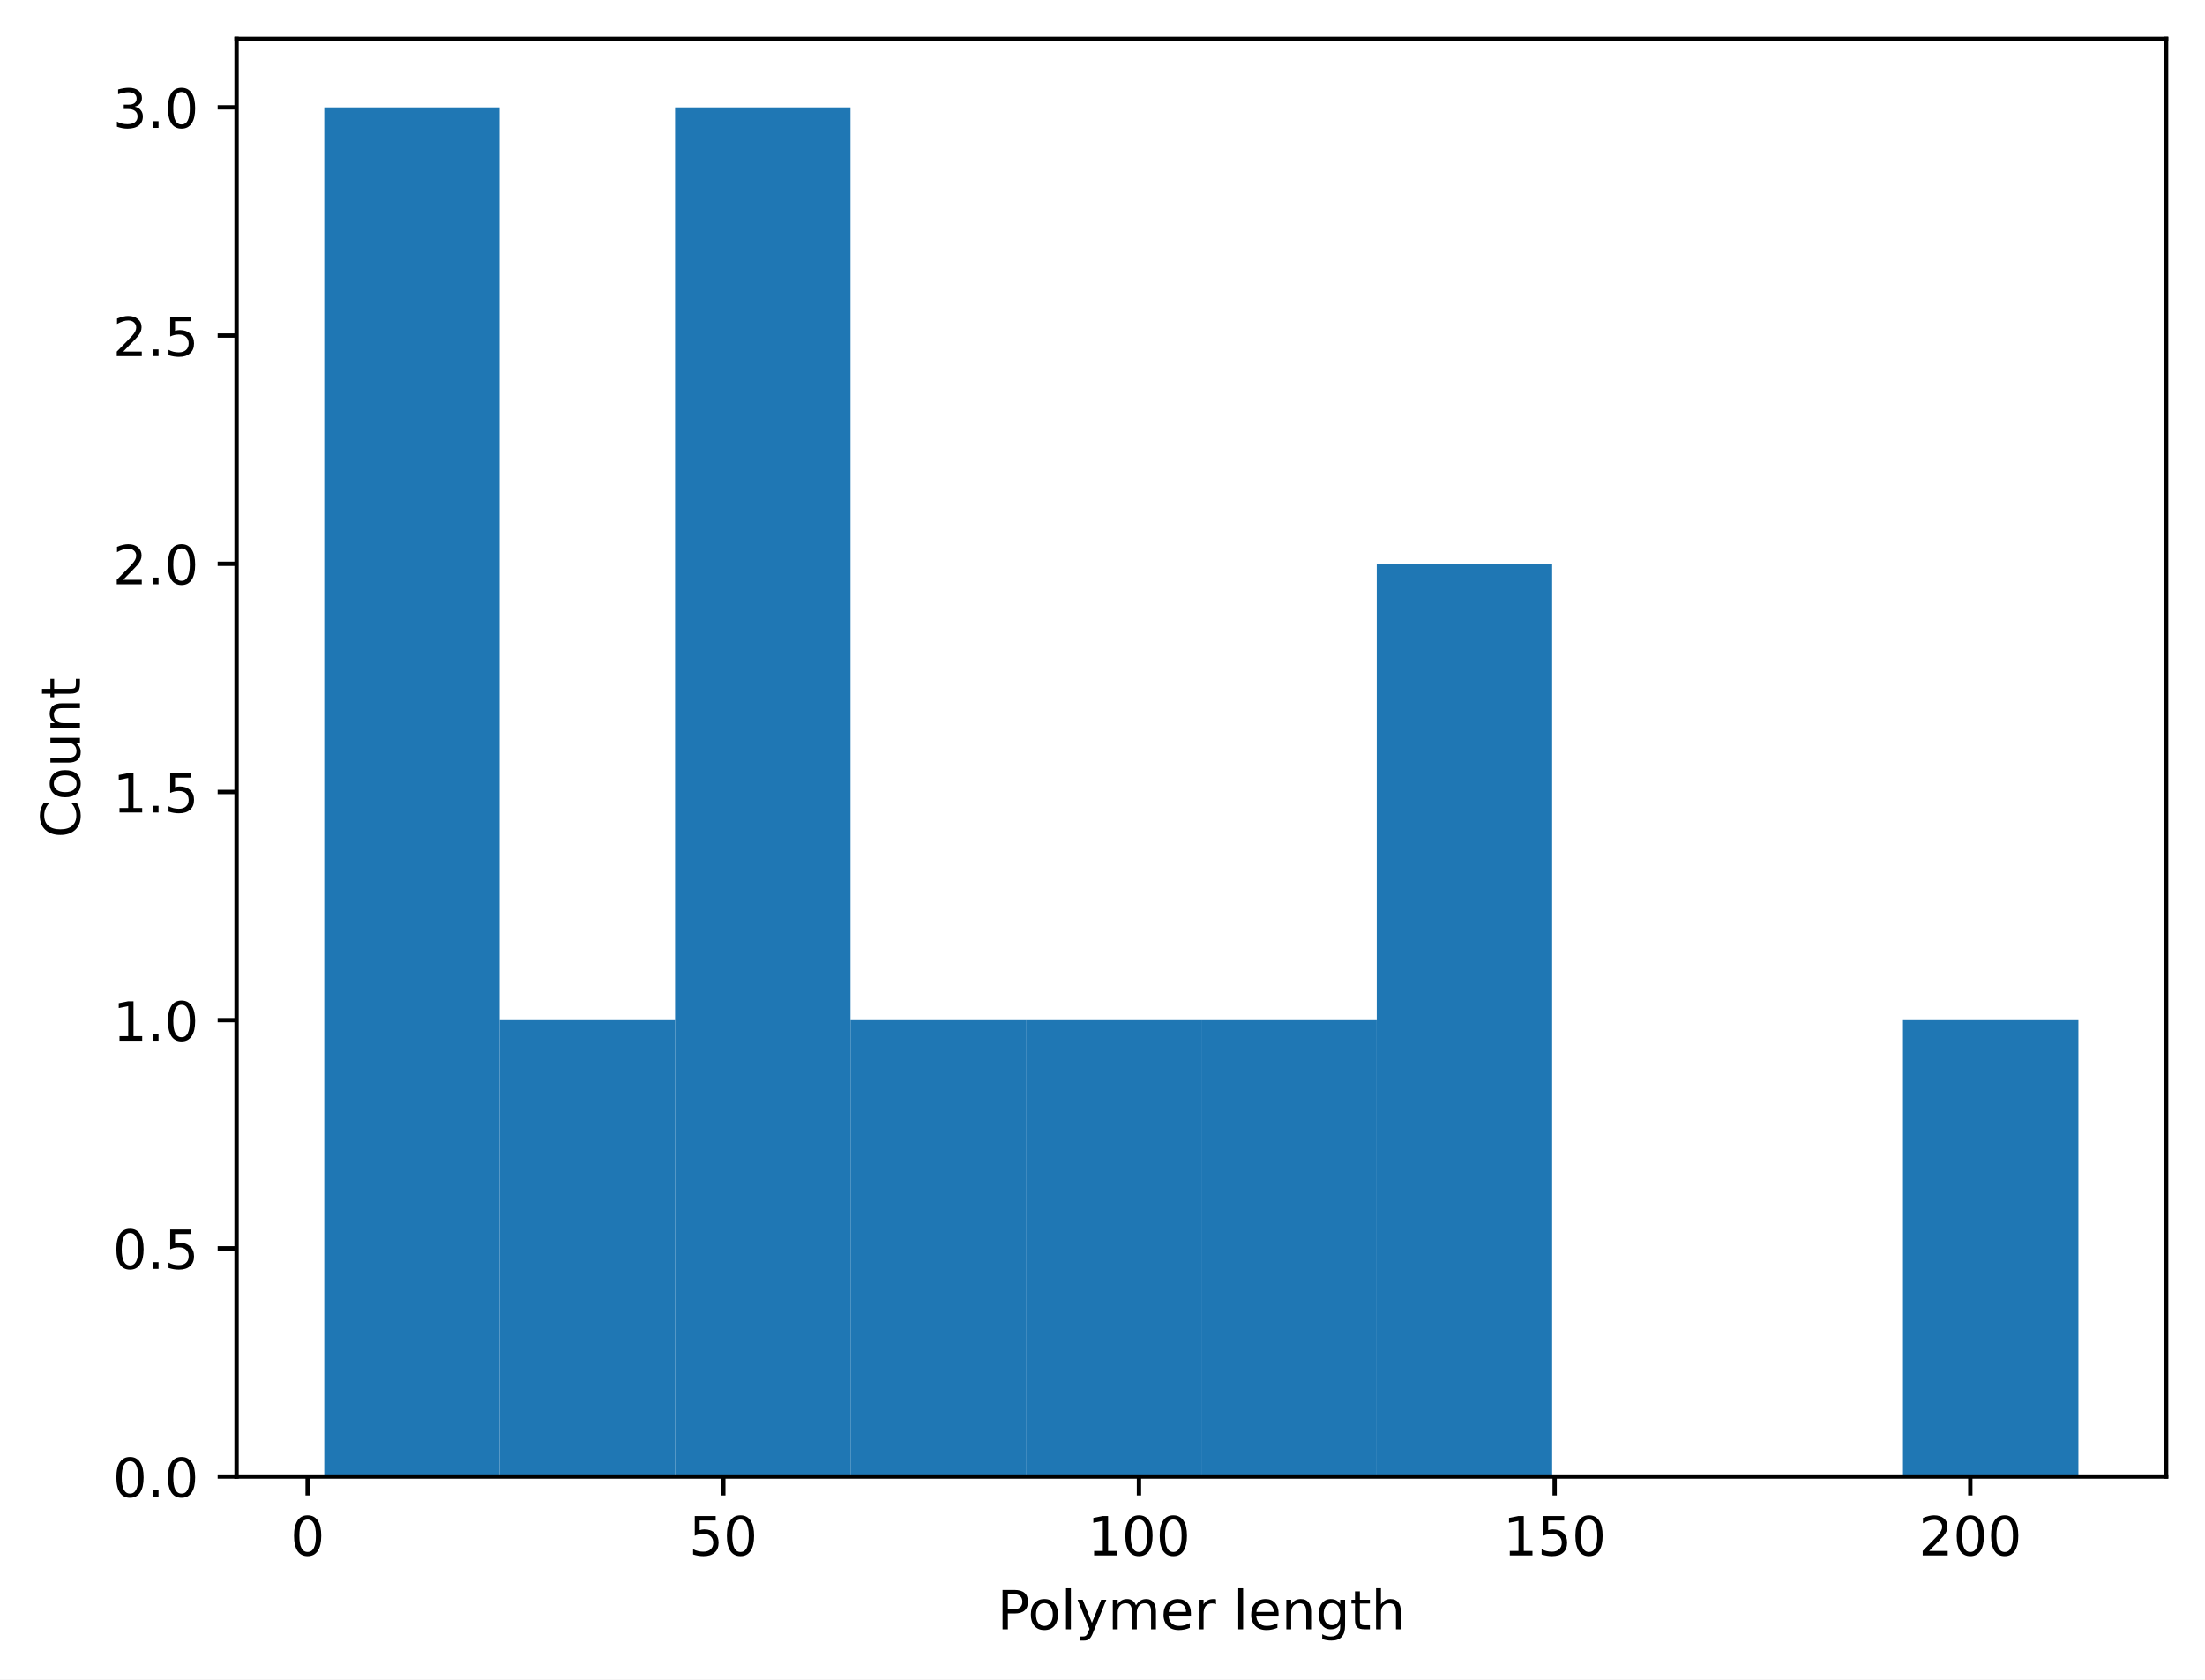
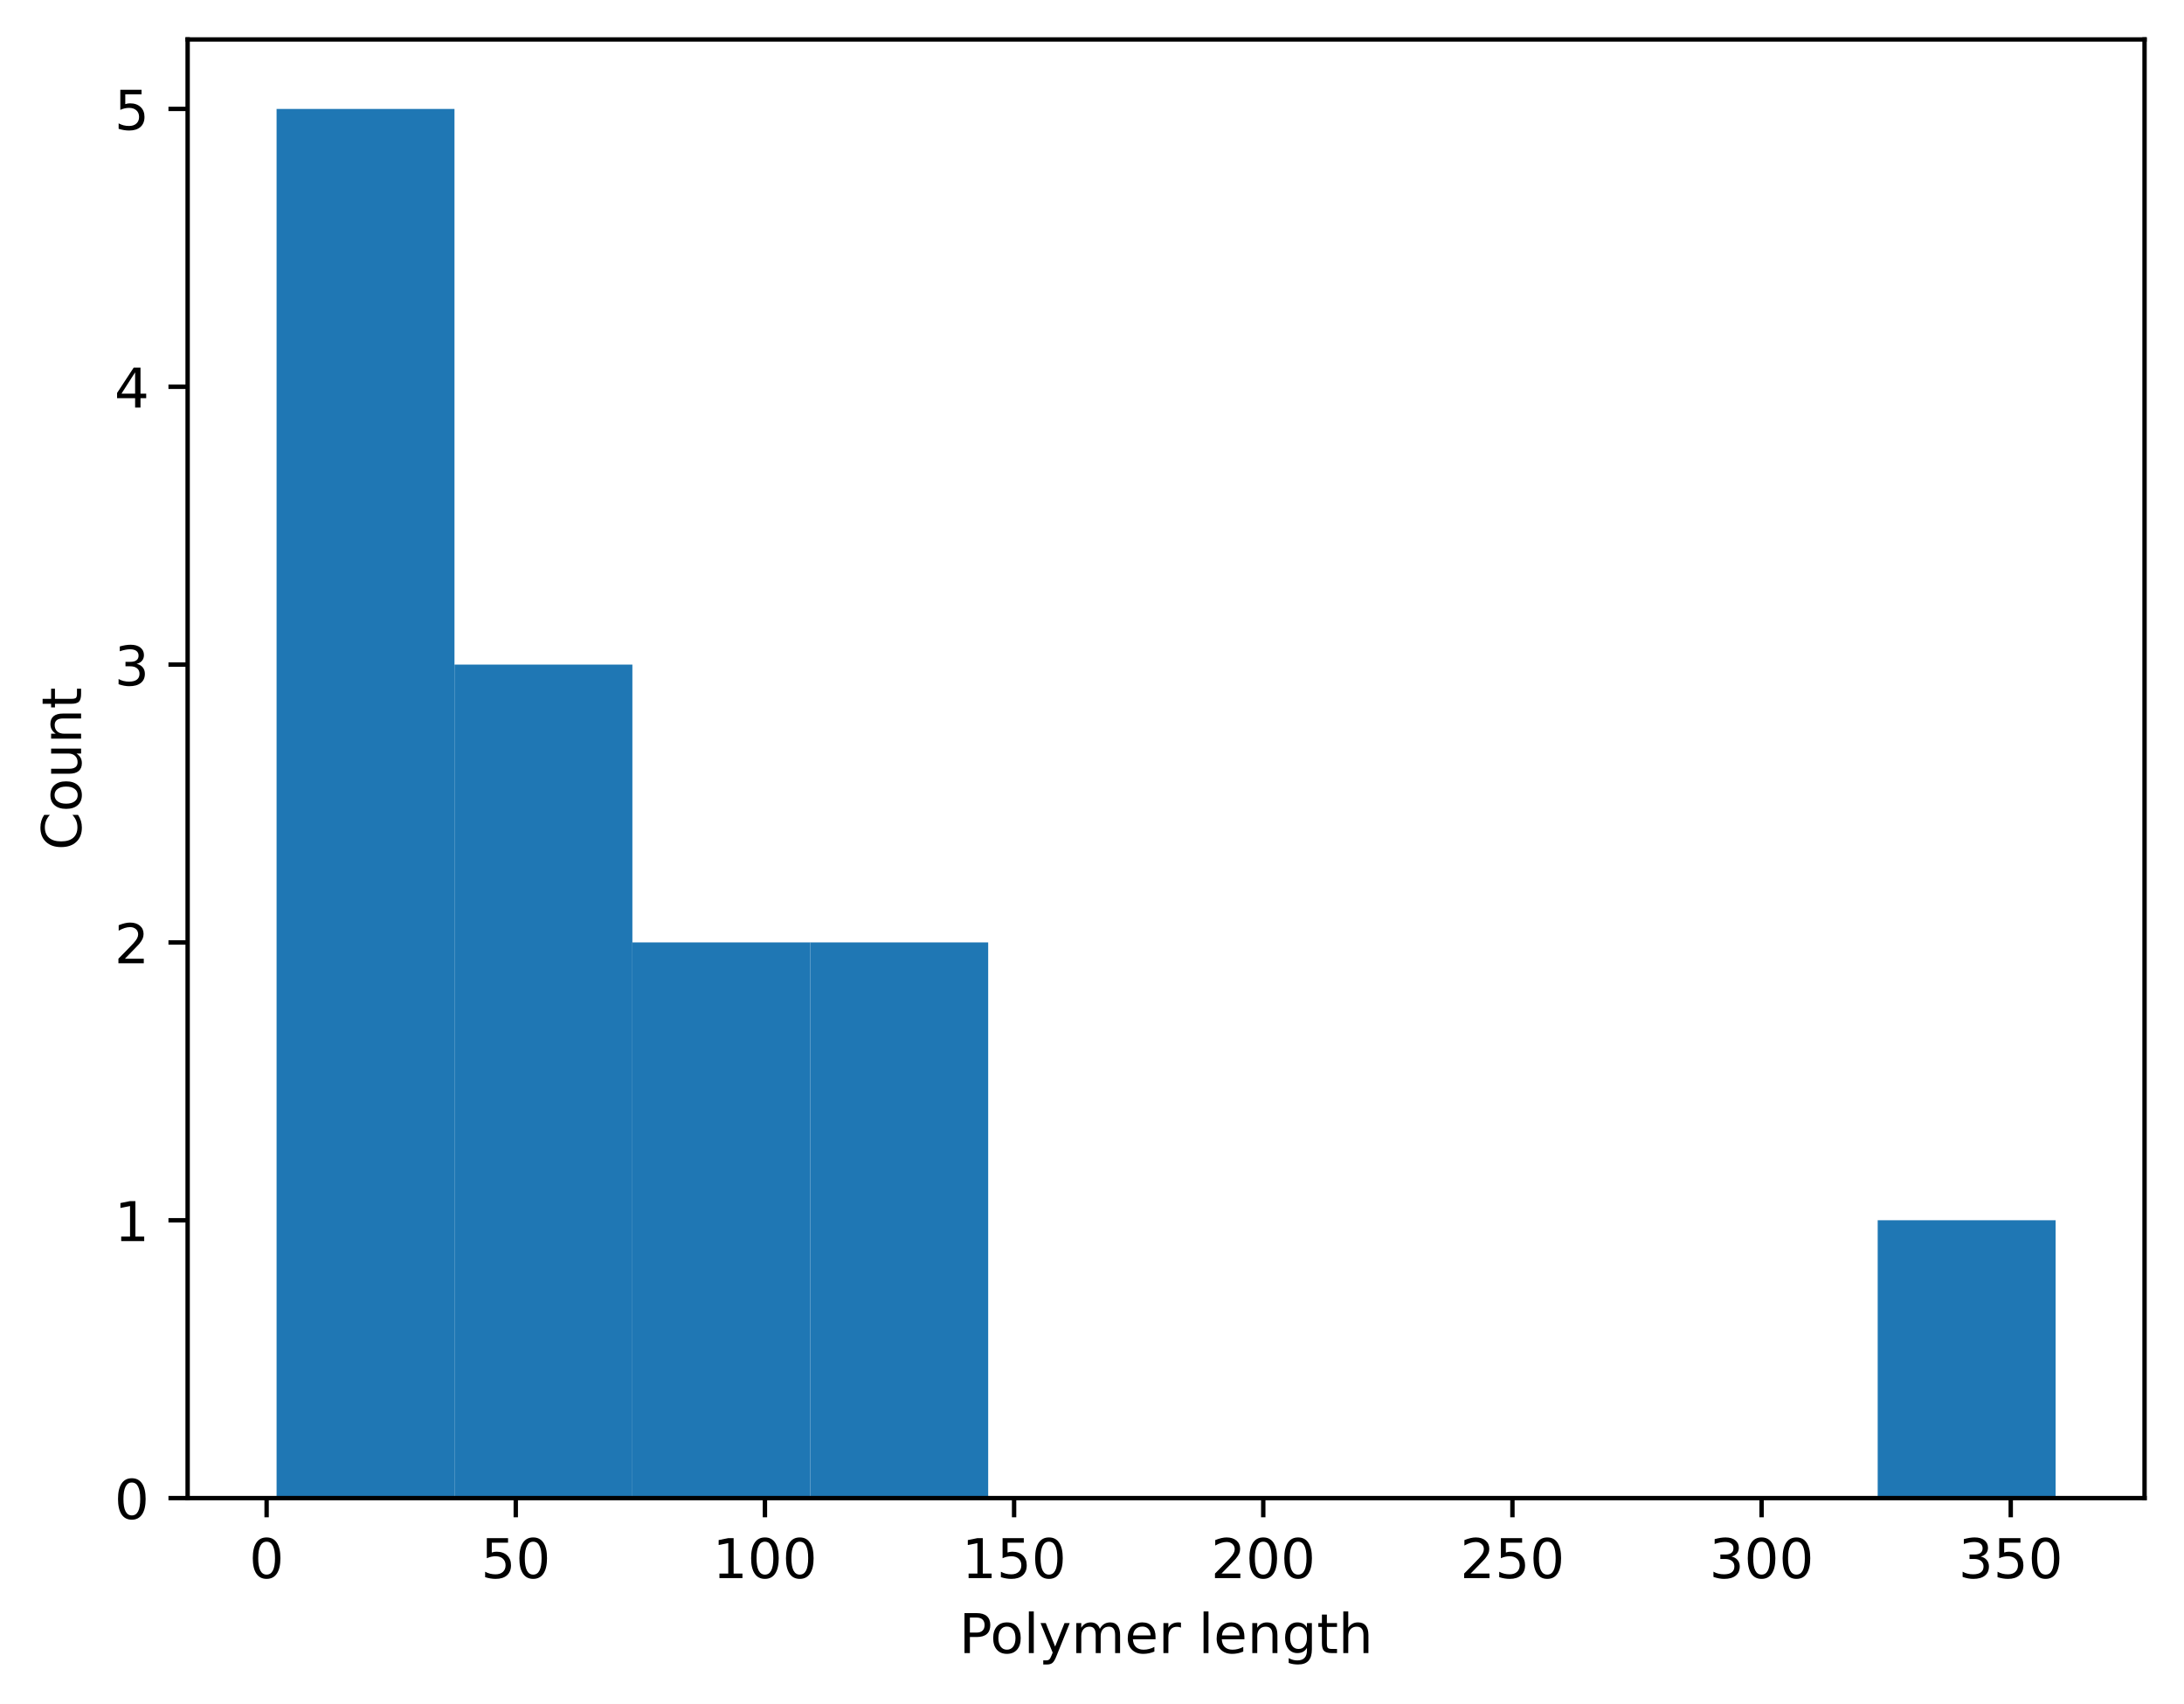
- <svg xmlns="http://www.w3.org/2000/svg" xmlns:xlink="http://www.w3.org/1999/xlink" width="408.101pt" height="310.868pt" viewBox="0 0 408.101 310.868" version="1.1">
+ <svg xmlns="http://www.w3.org/2000/svg" xmlns:xlink="http://www.w3.org/1999/xlink" width="398.561pt" height="310.868pt" viewBox="0 0 398.561 310.868" version="1.1">
  <defs>
    <style type="text/css">*{stroke-linejoin: round; stroke-linecap: butt}</style>
  </defs>
  <g id="figure_1">
    <g id="patch_1">
-       <path d="M 0 310.868  L 408.101 310.868  L 408.101 0  L 0 0  z " style="fill: #ffffff" />
+       <path d="M 0 310.868  L 398.561 310.868  L 398.561 0  L 0 0  z " style="fill: #ffffff" />
    </g>
    <g id="axes_1">
      <g id="patch_2">
-         <path d="M 43.781 273.312  L 400.901 273.312  L 400.901 7.2  L 43.781 7.2  z " style="fill: #ffffff" />
+         <path d="M 34.241 273.312  L 391.361 273.312  L 391.361 7.2  L 34.241 7.2  z " style="fill: #ffffff" />
      </g>
      <g id="patch_3">
-         <path d="M 60.014 273.312  L 92.479 273.312  L 92.479 19.872  L 60.014 19.872  z " clip-path="url(#pa3e0faf66c)" style="fill: #1f77b4" />
+         <path d="M 50.473 273.312  L 82.939 273.312  L 82.939 19.872  L 50.473 19.872  z " clip-path="url(#pce58aa1a41)" style="fill: #1f77b4" />
      </g>
      <g id="patch_4">
-         <path d="M 92.479 273.312  L 124.945 273.312  L 124.945 188.832  L 92.479 188.832  z " clip-path="url(#pa3e0faf66c)" style="fill: #1f77b4" />
+         <path d="M 82.939 273.312  L 115.404 273.312  L 115.404 121.248  L 82.939 121.248  z " clip-path="url(#pce58aa1a41)" style="fill: #1f77b4" />
      </g>
      <g id="patch_5">
-         <path d="M 124.945 273.312  L 157.41 273.312  L 157.41 19.872  L 124.945 19.872  z " clip-path="url(#pa3e0faf66c)" style="fill: #1f77b4" />
+         <path d="M 115.404 273.312  L 147.87 273.312  L 147.87 171.936  L 115.404 171.936  z " clip-path="url(#pce58aa1a41)" style="fill: #1f77b4" />
      </g>
      <g id="patch_6">
-         <path d="M 157.41 273.312  L 189.876 273.312  L 189.876 188.832  L 157.41 188.832  z " clip-path="url(#pa3e0faf66c)" style="fill: #1f77b4" />
+         <path d="M 147.87 273.312  L 180.335 273.312  L 180.335 171.936  L 147.87 171.936  z " clip-path="url(#pce58aa1a41)" style="fill: #1f77b4" />
      </g>
      <g id="patch_7">
-         <path d="M 189.876 273.312  L 222.341 273.312  L 222.341 188.832  L 189.876 188.832  z " clip-path="url(#pa3e0faf66c)" style="fill: #1f77b4" />
+         <path d="M 180.335 273.312  L 212.801 273.312  L 212.801 273.312  L 180.335 273.312  z " clip-path="url(#pce58aa1a41)" style="fill: #1f77b4" />
      </g>
      <g id="patch_8">
-         <path d="M 222.341 273.312  L 254.807 273.312  L 254.807 188.832  L 222.341 188.832  z " clip-path="url(#pa3e0faf66c)" style="fill: #1f77b4" />
+         <path d="M 212.801 273.312  L 245.266 273.312  L 245.266 273.312  L 212.801 273.312  z " clip-path="url(#pce58aa1a41)" style="fill: #1f77b4" />
      </g>
      <g id="patch_9">
-         <path d="M 254.807 273.312  L 287.272 273.312  L 287.272 104.352  L 254.807 104.352  z " clip-path="url(#pa3e0faf66c)" style="fill: #1f77b4" />
+         <path d="M 245.266 273.312  L 277.732 273.312  L 277.732 273.312  L 245.266 273.312  z " clip-path="url(#pce58aa1a41)" style="fill: #1f77b4" />
      </g>
      <g id="patch_10">
-         <path d="M 287.272 273.312  L 319.738 273.312  L 319.738 273.312  L 287.272 273.312  z " clip-path="url(#pa3e0faf66c)" style="fill: #1f77b4" />
+         <path d="M 277.732 273.312  L 310.197 273.312  L 310.197 273.312  L 277.732 273.312  z " clip-path="url(#pce58aa1a41)" style="fill: #1f77b4" />
      </g>
      <g id="patch_11">
-         <path d="M 319.738 273.312  L 352.203 273.312  L 352.203 273.312  L 319.738 273.312  z " clip-path="url(#pa3e0faf66c)" style="fill: #1f77b4" />
+         <path d="M 310.197 273.312  L 342.662 273.312  L 342.662 273.312  L 310.197 273.312  z " clip-path="url(#pce58aa1a41)" style="fill: #1f77b4" />
      </g>
      <g id="patch_12">
-         <path d="M 352.203 273.312  L 384.669 273.312  L 384.669 188.832  L 352.203 188.832  z " clip-path="url(#pa3e0faf66c)" style="fill: #1f77b4" />
+         <path d="M 342.662 273.312  L 375.128 273.312  L 375.128 222.624  L 342.662 222.624  z " clip-path="url(#pce58aa1a41)" style="fill: #1f77b4" />
      </g>
      <g id="matplotlib.axis_1">
        <g id="xtick_1">
          <g id="line2d_1">
            <defs>
-               <path id="m8dc73735c7" d="M 0 0  L 0 3.5  " style="stroke: #000000; stroke-width: 0.8" />
+               <path id="m5e3dbb478a" d="M 0 0  L 0 3.5  " style="stroke: #000000; stroke-width: 0.8" />
            </defs>
            <g>
-               <use xlink:href="#m8dc73735c7" x="56.937" y="273.312" style="stroke: #000000; stroke-width: 0.8" />
+               <use xlink:href="#m5e3dbb478a" x="48.655" y="273.312" style="stroke: #000000; stroke-width: 0.8" />
            </g>
          </g>
          <g id="text_1">
-             <g transform="translate(53.75543 287.9104) scale(0.1 -0.1)">
+             <g transform="translate(45.47331 287.9104) scale(0.1 -0.1)">
              <defs>
                <path id="DejaVuSans-30" d="M 2034 4250  Q 1547 4250 1301 3770  Q 1056 3291 1056 2328  Q 1056 1369 1301 889  Q 1547 409 2034 409  Q 2525 409 2770 889  Q 3016 1369 3016 2328  Q 3016 3291 2770 3770  Q 2525 4250 2034 4250  z M 2034 4750  Q 2819 4750 3233 4129  Q 3647 3509 3647 2328  Q 3647 1150 3233 529  Q 2819 -91 2034 -91  Q 1250 -91 836 529  Q 422 1150 422 2328  Q 422 3509 836 4129  Q 1250 4750 2034 4750  z " transform="scale(0.015625)" />
              </defs>
              <use xlink:href="#DejaVuSans-30" />
            </g>
          </g>
        </g>
        <g id="xtick_2">
          <g id="line2d_2">
            <g>
-               <use xlink:href="#m8dc73735c7" x="133.869" y="273.312" style="stroke: #000000; stroke-width: 0.8" />
+               <use xlink:href="#m5e3dbb478a" x="94.124" y="273.312" style="stroke: #000000; stroke-width: 0.8" />
            </g>
          </g>
          <g id="text_2">
-             <g transform="translate(127.5065 287.9104) scale(0.1 -0.1)">
+             <g transform="translate(87.76188 287.9104) scale(0.1 -0.1)">
              <defs>
                <path id="DejaVuSans-35" d="M 691 4666  L 3169 4666  L 3169 4134  L 1269 4134  L 1269 2991  Q 1406 3038 1543 3061  Q 1681 3084 1819 3084  Q 2600 3084 3056 2656  Q 3513 2228 3513 1497  Q 3513 744 3044 326  Q 2575 -91 1722 -91  Q 1428 -91 1123 -41  Q 819 9 494 109  L 494 744  Q 775 591 1075 516  Q 1375 441 1709 441  Q 2250 441 2565 725  Q 2881 1009 2881 1497  Q 2881 1984 2565 2268  Q 2250 2553 1709 2553  Q 1456 2553 1204 2497  Q 953 2441 691 2322  L 691 4666  z " transform="scale(0.015625)" />
              </defs>
              <use xlink:href="#DejaVuSans-35" />
              <use xlink:href="#DejaVuSans-30" transform="translate(63.62305 0)" />
            </g>
          </g>
        </g>
        <g id="xtick_3">
          <g id="line2d_3">
            <g>
-               <use xlink:href="#m8dc73735c7" x="210.801" y="273.312" style="stroke: #000000; stroke-width: 0.8" />
+               <use xlink:href="#m5e3dbb478a" x="139.594" y="273.312" style="stroke: #000000; stroke-width: 0.8" />
            </g>
          </g>
          <g id="text_3">
-             <g transform="translate(201.2576 287.9104) scale(0.1 -0.1)">
+             <g transform="translate(130.0505 287.9104) scale(0.1 -0.1)">
              <defs>
                <path id="DejaVuSans-31" d="M 794 531  L 1825 531  L 1825 4091  L 703 3866  L 703 4441  L 1819 4666  L 2450 4666  L 2450 531  L 3481 531  L 3481 0  L 794 0  L 794 531  z " transform="scale(0.015625)" />
              </defs>
              <use xlink:href="#DejaVuSans-31" />
              <use xlink:href="#DejaVuSans-30" transform="translate(63.62305 0)" />
              <use xlink:href="#DejaVuSans-30" transform="translate(127.2461 0)" />
            </g>
          </g>
        </g>
        <g id="xtick_4">
          <g id="line2d_4">
            <g>
-               <use xlink:href="#m8dc73735c7" x="287.734" y="273.312" style="stroke: #000000; stroke-width: 0.8" />
+               <use xlink:href="#m5e3dbb478a" x="185.064" y="273.312" style="stroke: #000000; stroke-width: 0.8" />
            </g>
          </g>
          <g id="text_4">
-             <g transform="translate(278.19 287.9104) scale(0.1 -0.1)">
+             <g transform="translate(175.5203 287.9104) scale(0.1 -0.1)">
              <use xlink:href="#DejaVuSans-31" />
              <use xlink:href="#DejaVuSans-35" transform="translate(63.62305 0)" />
              <use xlink:href="#DejaVuSans-30" transform="translate(127.2461 0)" />
            </g>
          </g>
        </g>
        <g id="xtick_5">
          <g id="line2d_5">
            <g>
-               <use xlink:href="#m8dc73735c7" x="364.666" y="273.312" style="stroke: #000000; stroke-width: 0.8" />
+               <use xlink:href="#m5e3dbb478a" x="230.534" y="273.312" style="stroke: #000000; stroke-width: 0.8" />
            </g>
          </g>
          <g id="text_5">
-             <g transform="translate(355.1224 287.9104) scale(0.1 -0.1)">
+             <g transform="translate(220.9901 287.9104) scale(0.1 -0.1)">
              <defs>
                <path id="DejaVuSans-32" d="M 1228 531  L 3431 531  L 3431 0  L 469 0  L 469 531  Q 828 903 1448 1529  Q 2069 2156 2228 2338  Q 2531 2678 2651 2914  Q 2772 3150 2772 3378  Q 2772 3750 2511 3984  Q 2250 4219 1831 4219  Q 1534 4219 1204 4116  Q 875 4013 500 3803  L 500 4441  Q 881 4594 1212 4672  Q 1544 4750 1819 4750  Q 2544 4750 2975 4387  Q 3406 4025 3406 3419  Q 3406 3131 3298 2873  Q 3191 2616 2906 2266  Q 2828 2175 2409 1742  Q 1991 1309 1228 531  z " transform="scale(0.015625)" />
              </defs>
              <use xlink:href="#DejaVuSans-32" />
              <use xlink:href="#DejaVuSans-30" transform="translate(63.62305 0)" />
              <use xlink:href="#DejaVuSans-30" transform="translate(127.2461 0)" />
            </g>
          </g>
        </g>
-         <g id="text_6">
-           <g transform="translate(184.5709 301.5886) scale(0.1 -0.1)">
+         <g id="xtick_6">
+           <g id="line2d_6">
+             <g>
+               <use xlink:href="#m5e3dbb478a" x="276.004" y="273.312" style="stroke: #000000; stroke-width: 0.8" />
+             </g>
+           </g>
+           <g id="text_6">
+             <g transform="translate(266.4599 287.9104) scale(0.1 -0.1)">
+               <use xlink:href="#DejaVuSans-32" />
+               <use xlink:href="#DejaVuSans-35" transform="translate(63.62305 0)" />
+               <use xlink:href="#DejaVuSans-30" transform="translate(127.2461 0)" />
+             </g>
+           </g>
+         </g>
+         <g id="xtick_7">
+           <g id="line2d_7">
+             <g>
+               <use xlink:href="#m5e3dbb478a" x="321.474" y="273.312" style="stroke: #000000; stroke-width: 0.8" />
+             </g>
+           </g>
+           <g id="text_7">
+             <g transform="translate(311.9298 287.9104) scale(0.1 -0.1)">
+               <defs>
+                 <path id="DejaVuSans-33" d="M 2597 2516  Q 3050 2419 3304 2112  Q 3559 1806 3559 1356  Q 3559 666 3084 287  Q 2609 -91 1734 -91  Q 1441 -91 1130 -33  Q 819 25 488 141  L 488 750  Q 750 597 1062 519  Q 1375 441 1716 441  Q 2309 441 2620 675  Q 2931 909 2931 1356  Q 2931 1769 2642 2001  Q 2353 2234 1838 2234  L 1294 2234  L 1294 2753  L 1863 2753  Q 2328 2753 2575 2939  Q 2822 3125 2822 3475  Q 2822 3834 2567 4026  Q 2313 4219 1838 4219  Q 1578 4219 1281 4162  Q 984 4106 628 3988  L 628 4550  Q 988 4650 1302 4700  Q 1616 4750 1894 4750  Q 2613 4750 3031 4423  Q 3450 4097 3450 3541  Q 3450 3153 3228 2886  Q 3006 2619 2597 2516  z " transform="scale(0.015625)" />
+               </defs>
+               <use xlink:href="#DejaVuSans-33" />
+               <use xlink:href="#DejaVuSans-30" transform="translate(63.62305 0)" />
+               <use xlink:href="#DejaVuSans-30" transform="translate(127.2461 0)" />
+             </g>
+           </g>
+         </g>
+         <g id="xtick_8">
+           <g id="line2d_8">
+             <g>
+               <use xlink:href="#m5e3dbb478a" x="366.943" y="273.312" style="stroke: #000000; stroke-width: 0.8" />
+             </g>
+           </g>
+           <g id="text_8">
+             <g transform="translate(357.3996 287.9104) scale(0.1 -0.1)">
+               <use xlink:href="#DejaVuSans-33" />
+               <use xlink:href="#DejaVuSans-35" transform="translate(63.62305 0)" />
+               <use xlink:href="#DejaVuSans-30" transform="translate(127.2461 0)" />
+             </g>
+           </g>
+         </g>
+         <g id="text_9">
+           <g transform="translate(175.0303 301.5886) scale(0.1 -0.1)">
            <defs>
              <path id="DejaVuSans-50" d="M 1259 4147  L 1259 2394  L 2053 2394  Q 2494 2394 2734 2622  Q 2975 2850 2975 3272  Q 2975 3691 2734 3919  Q 2494 4147 2053 4147  L 1259 4147  z M 628 4666  L 2053 4666  Q 2838 4666 3239 4311  Q 3641 3956 3641 3272  Q 3641 2581 3239 2228  Q 2838 1875 2053 1875  L 1259 1875  L 1259 0  L 628 0  L 628 4666  z " transform="scale(0.015625)" />
              <path id="DejaVuSans-6f" d="M 1959 3097  Q 1497 3097 1228 2736  Q 959 2375 959 1747  Q 959 1119 1226 758  Q 1494 397 1959 397  Q 2419 397 2687 759  Q 2956 1122 2956 1747  Q 2956 2369 2687 2733  Q 2419 3097 1959 3097  z M 1959 3584  Q 2709 3584 3137 3096  Q 3566 2609 3566 1747  Q 3566 888 3137 398  Q 2709 -91 1959 -91  Q 1206 -91 779 398  Q 353 888 353 1747  Q 353 2609 779 3096  Q 1206 3584 1959 3584  z " transform="scale(0.015625)" />
              <path id="DejaVuSans-6c" d="M 603 4863  L 1178 4863  L 1178 0  L 603 0  L 603 4863  z " transform="scale(0.015625)" />
              <path id="DejaVuSans-79" d="M 2059 -325  Q 1816 -950 1584 -1140  Q 1353 -1331 966 -1331  L 506 -1331  L 506 -850  L 844 -850  Q 1081 -850 1212 -737  Q 1344 -625 1503 -206  L 1606 56  L 191 3500  L 800 3500  L 1894 763  L 2988 3500  L 3597 3500  L 2059 -325  z " transform="scale(0.015625)" />
              <path id="DejaVuSans-6d" d="M 3328 2828  Q 3544 3216 3844 3400  Q 4144 3584 4550 3584  Q 5097 3584 5394 3201  Q 5691 2819 5691 2113  L 5691 0  L 5113 0  L 5113 2094  Q 5113 2597 4934 2840  Q 4756 3084 4391 3084  Q 3944 3084 3684 2787  Q 3425 2491 3425 1978  L 3425 0  L 2847 0  L 2847 2094  Q 2847 2600 2669 2842  Q 2491 3084 2119 3084  Q 1678 3084 1418 2786  Q 1159 2488 1159 1978  L 1159 0  L 581 0  L 581 3500  L 1159 3500  L 1159 2956  Q 1356 3278 1631 3431  Q 1906 3584 2284 3584  Q 2666 3584 2933 3390  Q 3200 3197 3328 2828  z " transform="scale(0.015625)" />
              <path id="DejaVuSans-65" d="M 3597 1894  L 3597 1613  L 953 1613  Q 991 1019 1311 708  Q 1631 397 2203 397  Q 2534 397 2845 478  Q 3156 559 3463 722  L 3463 178  Q 3153 47 2828 -22  Q 2503 -91 2169 -91  Q 1331 -91 842 396  Q 353 884 353 1716  Q 353 2575 817 3079  Q 1281 3584 2069 3584  Q 2775 3584 3186 3129  Q 3597 2675 3597 1894  z M 3022 2063  Q 3016 2534 2758 2815  Q 2500 3097 2075 3097  Q 1594 3097 1305 2825  Q 1016 2553 972 2059  L 3022 2063  z " transform="scale(0.015625)" />
              <path id="DejaVuSans-72" d="M 2631 2963  Q 2534 3019 2420 3045  Q 2306 3072 2169 3072  Q 1681 3072 1420 2755  Q 1159 2438 1159 1844  L 1159 0  L 581 0  L 581 3500  L 1159 3500  L 1159 2956  Q 1341 3275 1631 3429  Q 1922 3584 2338 3584  Q 2397 3584 2469 3576  Q 2541 3569 2628 3553  L 2631 2963  z " transform="scale(0.015625)" />
              <path id="DejaVuSans-20" transform="scale(0.015625)" />
              <path id="DejaVuSans-6e" d="M 3513 2113  L 3513 0  L 2938 0  L 2938 2094  Q 2938 2591 2744 2837  Q 2550 3084 2163 3084  Q 1697 3084 1428 2787  Q 1159 2491 1159 1978  L 1159 0  L 581 0  L 581 3500  L 1159 3500  L 1159 2956  Q 1366 3272 1645 3428  Q 1925 3584 2291 3584  Q 2894 3584 3203 3211  Q 3513 2838 3513 2113  z " transform="scale(0.015625)" />
              <path id="DejaVuSans-67" d="M 2906 1791  Q 2906 2416 2648 2759  Q 2391 3103 1925 3103  Q 1463 3103 1205 2759  Q 947 2416 947 1791  Q 947 1169 1205 825  Q 1463 481 1925 481  Q 2391 481 2648 825  Q 2906 1169 2906 1791  z M 3481 434  Q 3481 -459 3084 -895  Q 2688 -1331 1869 -1331  Q 1566 -1331 1297 -1286  Q 1028 -1241 775 -1147  L 775 -588  Q 1028 -725 1275 -790  Q 1522 -856 1778 -856  Q 2344 -856 2625 -561  Q 2906 -266 2906 331  L 2906 616  Q 2728 306 2450 153  Q 2172 0 1784 0  Q 1141 0 747 490  Q 353 981 353 1791  Q 353 2603 747 3093  Q 1141 3584 1784 3584  Q 2172 3584 2450 3431  Q 2728 3278 2906 2969  L 2906 3500  L 3481 3500  L 3481 434  z " transform="scale(0.015625)" />
              <path id="DejaVuSans-74" d="M 1172 4494  L 1172 3500  L 2356 3500  L 2356 3053  L 1172 3053  L 1172 1153  Q 1172 725 1289 603  Q 1406 481 1766 481  L 2356 481  L 2356 0  L 1766 0  Q 1100 0 847 248  Q 594 497 594 1153  L 594 3053  L 172 3053  L 172 3500  L 594 3500  L 594 4494  L 1172 4494  z " transform="scale(0.015625)" />
              <path id="DejaVuSans-68" d="M 3513 2113  L 3513 0  L 2938 0  L 2938 2094  Q 2938 2591 2744 2837  Q 2550 3084 2163 3084  Q 1697 3084 1428 2787  Q 1159 2491 1159 1978  L 1159 0  L 581 0  L 581 4863  L 1159 4863  L 1159 2956  Q 1366 3272 1645 3428  Q 1925 3584 2291 3584  Q 2894 3584 3203 3211  Q 3513 2838 3513 2113  z " transform="scale(0.015625)" />
            </defs>
            <use xlink:href="#DejaVuSans-50" />
            <use xlink:href="#DejaVuSans-6f" transform="translate(56.67773 0)" />
            <use xlink:href="#DejaVuSans-6c" transform="translate(117.8594 0)" />
            <use xlink:href="#DejaVuSans-79" transform="translate(145.6426 0)" />
            <use xlink:href="#DejaVuSans-6d" transform="translate(204.8223 0)" />
            <use xlink:href="#DejaVuSans-65" transform="translate(302.2344 0)" />
            <use xlink:href="#DejaVuSans-72" transform="translate(363.7578 0)" />
            <use xlink:href="#DejaVuSans-20" transform="translate(404.8711 0)" />
            <use xlink:href="#DejaVuSans-6c" transform="translate(436.6582 0)" />
            <use xlink:href="#DejaVuSans-65" transform="translate(464.4414 0)" />
            <use xlink:href="#DejaVuSans-6e" transform="translate(525.9648 0)" />
            <use xlink:href="#DejaVuSans-67" transform="translate(589.3438 0)" />
            <use xlink:href="#DejaVuSans-74" transform="translate(652.8203 0)" />
            <use xlink:href="#DejaVuSans-68" transform="translate(692.0293 0)" />
          </g>
        </g>
      </g>
      <g id="matplotlib.axis_2">
        <g id="ytick_1">
-           <g id="line2d_6">
+           <g id="line2d_9">
            <defs>
-               <path id="m52b9758229" d="M 0 0  L -3.5 0  " style="stroke: #000000; stroke-width: 0.8" />
+               <path id="md266bb67c2" d="M 0 0  L -3.5 0  " style="stroke: #000000; stroke-width: 0.8" />
            </defs>
            <g>
-               <use xlink:href="#m52b9758229" x="43.781" y="273.312" style="stroke: #000000; stroke-width: 0.8" />
-             </g>
-           </g>
-           <g id="text_7">
+               <use xlink:href="#md266bb67c2" x="34.241" y="273.312" style="stroke: #000000; stroke-width: 0.8" />
+             </g>
+           </g>
+           <g id="text_10">
            <g transform="translate(20.87813 277.1112) scale(0.1 -0.1)">
-               <defs>
-                 <path id="DejaVuSans-2e" d="M 684 794  L 1344 794  L 1344 0  L 684 0  L 684 794  z " transform="scale(0.015625)" />
-               </defs>
              <use xlink:href="#DejaVuSans-30" />
-               <use xlink:href="#DejaVuSans-2e" transform="translate(63.62305 0)" />
-               <use xlink:href="#DejaVuSans-30" transform="translate(95.41016 0)" />
            </g>
          </g>
        </g>
        <g id="ytick_2">
-           <g id="line2d_7">
-             <g>
-               <use xlink:href="#m52b9758229" x="43.781" y="231.072" style="stroke: #000000; stroke-width: 0.8" />
-             </g>
-           </g>
-           <g id="text_8">
-             <g transform="translate(20.87813 234.8712) scale(0.1 -0.1)">
-               <use xlink:href="#DejaVuSans-30" />
-               <use xlink:href="#DejaVuSans-2e" transform="translate(63.62305 0)" />
-               <use xlink:href="#DejaVuSans-35" transform="translate(95.41016 0)" />
+           <g id="line2d_10">
+             <g>
+               <use xlink:href="#md266bb67c2" x="34.241" y="222.624" style="stroke: #000000; stroke-width: 0.8" />
+             </g>
+           </g>
+           <g id="text_11">
+             <g transform="translate(20.87813 226.4232) scale(0.1 -0.1)">
+               <use xlink:href="#DejaVuSans-31" />
            </g>
          </g>
        </g>
        <g id="ytick_3">
-           <g id="line2d_8">
-             <g>
-               <use xlink:href="#m52b9758229" x="43.781" y="188.832" style="stroke: #000000; stroke-width: 0.8" />
-             </g>
-           </g>
-           <g id="text_9">
-             <g transform="translate(20.87813 192.6312) scale(0.1 -0.1)">
-               <use xlink:href="#DejaVuSans-31" />
-               <use xlink:href="#DejaVuSans-2e" transform="translate(63.62305 0)" />
-               <use xlink:href="#DejaVuSans-30" transform="translate(95.41016 0)" />
+           <g id="line2d_11">
+             <g>
+               <use xlink:href="#md266bb67c2" x="34.241" y="171.936" style="stroke: #000000; stroke-width: 0.8" />
+             </g>
+           </g>
+           <g id="text_12">
+             <g transform="translate(20.87813 175.7352) scale(0.1 -0.1)">
+               <use xlink:href="#DejaVuSans-32" />
            </g>
          </g>
        </g>
        <g id="ytick_4">
-           <g id="line2d_9">
-             <g>
-               <use xlink:href="#m52b9758229" x="43.781" y="146.592" style="stroke: #000000; stroke-width: 0.8" />
-             </g>
-           </g>
-           <g id="text_10">
-             <g transform="translate(20.87813 150.3912) scale(0.1 -0.1)">
-               <use xlink:href="#DejaVuSans-31" />
-               <use xlink:href="#DejaVuSans-2e" transform="translate(63.62305 0)" />
-               <use xlink:href="#DejaVuSans-35" transform="translate(95.41016 0)" />
+           <g id="line2d_12">
+             <g>
+               <use xlink:href="#md266bb67c2" x="34.241" y="121.248" style="stroke: #000000; stroke-width: 0.8" />
+             </g>
+           </g>
+           <g id="text_13">
+             <g transform="translate(20.87813 125.0472) scale(0.1 -0.1)">
+               <use xlink:href="#DejaVuSans-33" />
            </g>
          </g>
        </g>
        <g id="ytick_5">
-           <g id="line2d_10">
-             <g>
-               <use xlink:href="#m52b9758229" x="43.781" y="104.352" style="stroke: #000000; stroke-width: 0.8" />
-             </g>
-           </g>
-           <g id="text_11">
-             <g transform="translate(20.87813 108.1512) scale(0.1 -0.1)">
-               <use xlink:href="#DejaVuSans-32" />
-               <use xlink:href="#DejaVuSans-2e" transform="translate(63.62305 0)" />
-               <use xlink:href="#DejaVuSans-30" transform="translate(95.41016 0)" />
+           <g id="line2d_13">
+             <g>
+               <use xlink:href="#md266bb67c2" x="34.241" y="70.56" style="stroke: #000000; stroke-width: 0.8" />
+             </g>
+           </g>
+           <g id="text_14">
+             <g transform="translate(20.87813 74.35922) scale(0.1 -0.1)">
+               <defs>
+                 <path id="DejaVuSans-34" d="M 2419 4116  L 825 1625  L 2419 1625  L 2419 4116  z M 2253 4666  L 3047 4666  L 3047 1625  L 3713 1625  L 3713 1100  L 3047 1100  L 3047 0  L 2419 0  L 2419 1100  L 313 1100  L 313 1709  L 2253 4666  z " transform="scale(0.015625)" />
+               </defs>
+               <use xlink:href="#DejaVuSans-34" />
            </g>
          </g>
        </g>
        <g id="ytick_6">
-           <g id="line2d_11">
-             <g>
-               <use xlink:href="#m52b9758229" x="43.781" y="62.112" style="stroke: #000000; stroke-width: 0.8" />
-             </g>
-           </g>
-           <g id="text_12">
-             <g transform="translate(20.87813 65.91122) scale(0.1 -0.1)">
-               <use xlink:href="#DejaVuSans-32" />
-               <use xlink:href="#DejaVuSans-2e" transform="translate(63.62305 0)" />
-               <use xlink:href="#DejaVuSans-35" transform="translate(95.41016 0)" />
-             </g>
-           </g>
-         </g>
-         <g id="ytick_7">
-           <g id="line2d_12">
-             <g>
-               <use xlink:href="#m52b9758229" x="43.781" y="19.872" style="stroke: #000000; stroke-width: 0.8" />
-             </g>
-           </g>
-           <g id="text_13">
+           <g id="line2d_14">
+             <g>
+               <use xlink:href="#md266bb67c2" x="34.241" y="19.872" style="stroke: #000000; stroke-width: 0.8" />
+             </g>
+           </g>
+           <g id="text_15">
            <g transform="translate(20.87813 23.67122) scale(0.1 -0.1)">
-               <defs>
-                 <path id="DejaVuSans-33" d="M 2597 2516  Q 3050 2419 3304 2112  Q 3559 1806 3559 1356  Q 3559 666 3084 287  Q 2609 -91 1734 -91  Q 1441 -91 1130 -33  Q 819 25 488 141  L 488 750  Q 750 597 1062 519  Q 1375 441 1716 441  Q 2309 441 2620 675  Q 2931 909 2931 1356  Q 2931 1769 2642 2001  Q 2353 2234 1838 2234  L 1294 2234  L 1294 2753  L 1863 2753  Q 2328 2753 2575 2939  Q 2822 3125 2822 3475  Q 2822 3834 2567 4026  Q 2313 4219 1838 4219  Q 1578 4219 1281 4162  Q 984 4106 628 3988  L 628 4550  Q 988 4650 1302 4700  Q 1616 4750 1894 4750  Q 2613 4750 3031 4423  Q 3450 4097 3450 3541  Q 3450 3153 3228 2886  Q 3006 2619 2597 2516  z " transform="scale(0.015625)" />
-               </defs>
-               <use xlink:href="#DejaVuSans-33" />
-               <use xlink:href="#DejaVuSans-2e" transform="translate(63.62305 0)" />
-               <use xlink:href="#DejaVuSans-30" transform="translate(95.41016 0)" />
-             </g>
-           </g>
-         </g>
-         <g id="text_14">
+               <use xlink:href="#DejaVuSans-35" />
+             </g>
+           </g>
+         </g>
+         <g id="text_16">
          <g transform="translate(14.79844 155.1044) rotate(-90) scale(0.1 -0.1)">
            <defs>
              <path id="DejaVuSans-43" d="M 4122 4306  L 4122 3641  Q 3803 3938 3442 4084  Q 3081 4231 2675 4231  Q 1875 4231 1450 3742  Q 1025 3253 1025 2328  Q 1025 1406 1450 917  Q 1875 428 2675 428  Q 3081 428 3442 575  Q 3803 722 4122 1019  L 4122 359  Q 3791 134 3420 21  Q 3050 -91 2638 -91  Q 1578 -91 968 557  Q 359 1206 359 2328  Q 359 3453 968 4101  Q 1578 4750 2638 4750  Q 3056 4750 3426 4639  Q 3797 4528 4122 4306  z " transform="scale(0.015625)" />
              <path id="DejaVuSans-75" d="M 544 1381  L 544 3500  L 1119 3500  L 1119 1403  Q 1119 906 1312 657  Q 1506 409 1894 409  Q 2359 409 2629 706  Q 2900 1003 2900 1516  L 2900 3500  L 3475 3500  L 3475 0  L 2900 0  L 2900 538  Q 2691 219 2414 64  Q 2138 -91 1772 -91  Q 1169 -91 856 284  Q 544 659 544 1381  z M 1991 3584  L 1991 3584  z " transform="scale(0.015625)" />
            </defs>
            <use xlink:href="#DejaVuSans-43" />
            <use xlink:href="#DejaVuSans-6f" transform="translate(69.82422 0)" />
            <use xlink:href="#DejaVuSans-75" transform="translate(131.0059 0)" />
            <use xlink:href="#DejaVuSans-6e" transform="translate(194.3848 0)" />
            <use xlink:href="#DejaVuSans-74" transform="translate(257.7637 0)" />
          </g>
        </g>
      </g>
      <g id="patch_13">
-         <path d="M 43.781 273.312  L 43.781 7.2  " style="fill: none; stroke: #000000; stroke-width: 0.8; stroke-linejoin: miter; stroke-linecap: square" />
+         <path d="M 34.241 273.312  L 34.241 7.2  " style="fill: none; stroke: #000000; stroke-width: 0.8; stroke-linejoin: miter; stroke-linecap: square" />
      </g>
      <g id="patch_14">
-         <path d="M 400.901 273.312  L 400.901 7.2  " style="fill: none; stroke: #000000; stroke-width: 0.8; stroke-linejoin: miter; stroke-linecap: square" />
+         <path d="M 391.361 273.312  L 391.361 7.2  " style="fill: none; stroke: #000000; stroke-width: 0.8; stroke-linejoin: miter; stroke-linecap: square" />
      </g>
      <g id="patch_15">
-         <path d="M 43.781 273.312  L 400.901 273.312  " style="fill: none; stroke: #000000; stroke-width: 0.8; stroke-linejoin: miter; stroke-linecap: square" />
+         <path d="M 34.241 273.312  L 391.361 273.312  " style="fill: none; stroke: #000000; stroke-width: 0.8; stroke-linejoin: miter; stroke-linecap: square" />
      </g>
      <g id="patch_16">
-         <path d="M 43.781 7.2  L 400.901 7.2  " style="fill: none; stroke: #000000; stroke-width: 0.8; stroke-linejoin: miter; stroke-linecap: square" />
+         <path d="M 34.241 7.2  L 391.361 7.2  " style="fill: none; stroke: #000000; stroke-width: 0.8; stroke-linejoin: miter; stroke-linecap: square" />
      </g>
    </g>
  </g>
  <defs>
-     <clipPath id="pa3e0faf66c">
-       <rect x="43.781" y="7.2" width="357.12" height="266.112" />
+     <clipPath id="pce58aa1a41">
+       <rect x="34.241" y="7.2" width="357.12" height="266.112" />
    </clipPath>
  </defs>
</svg>
